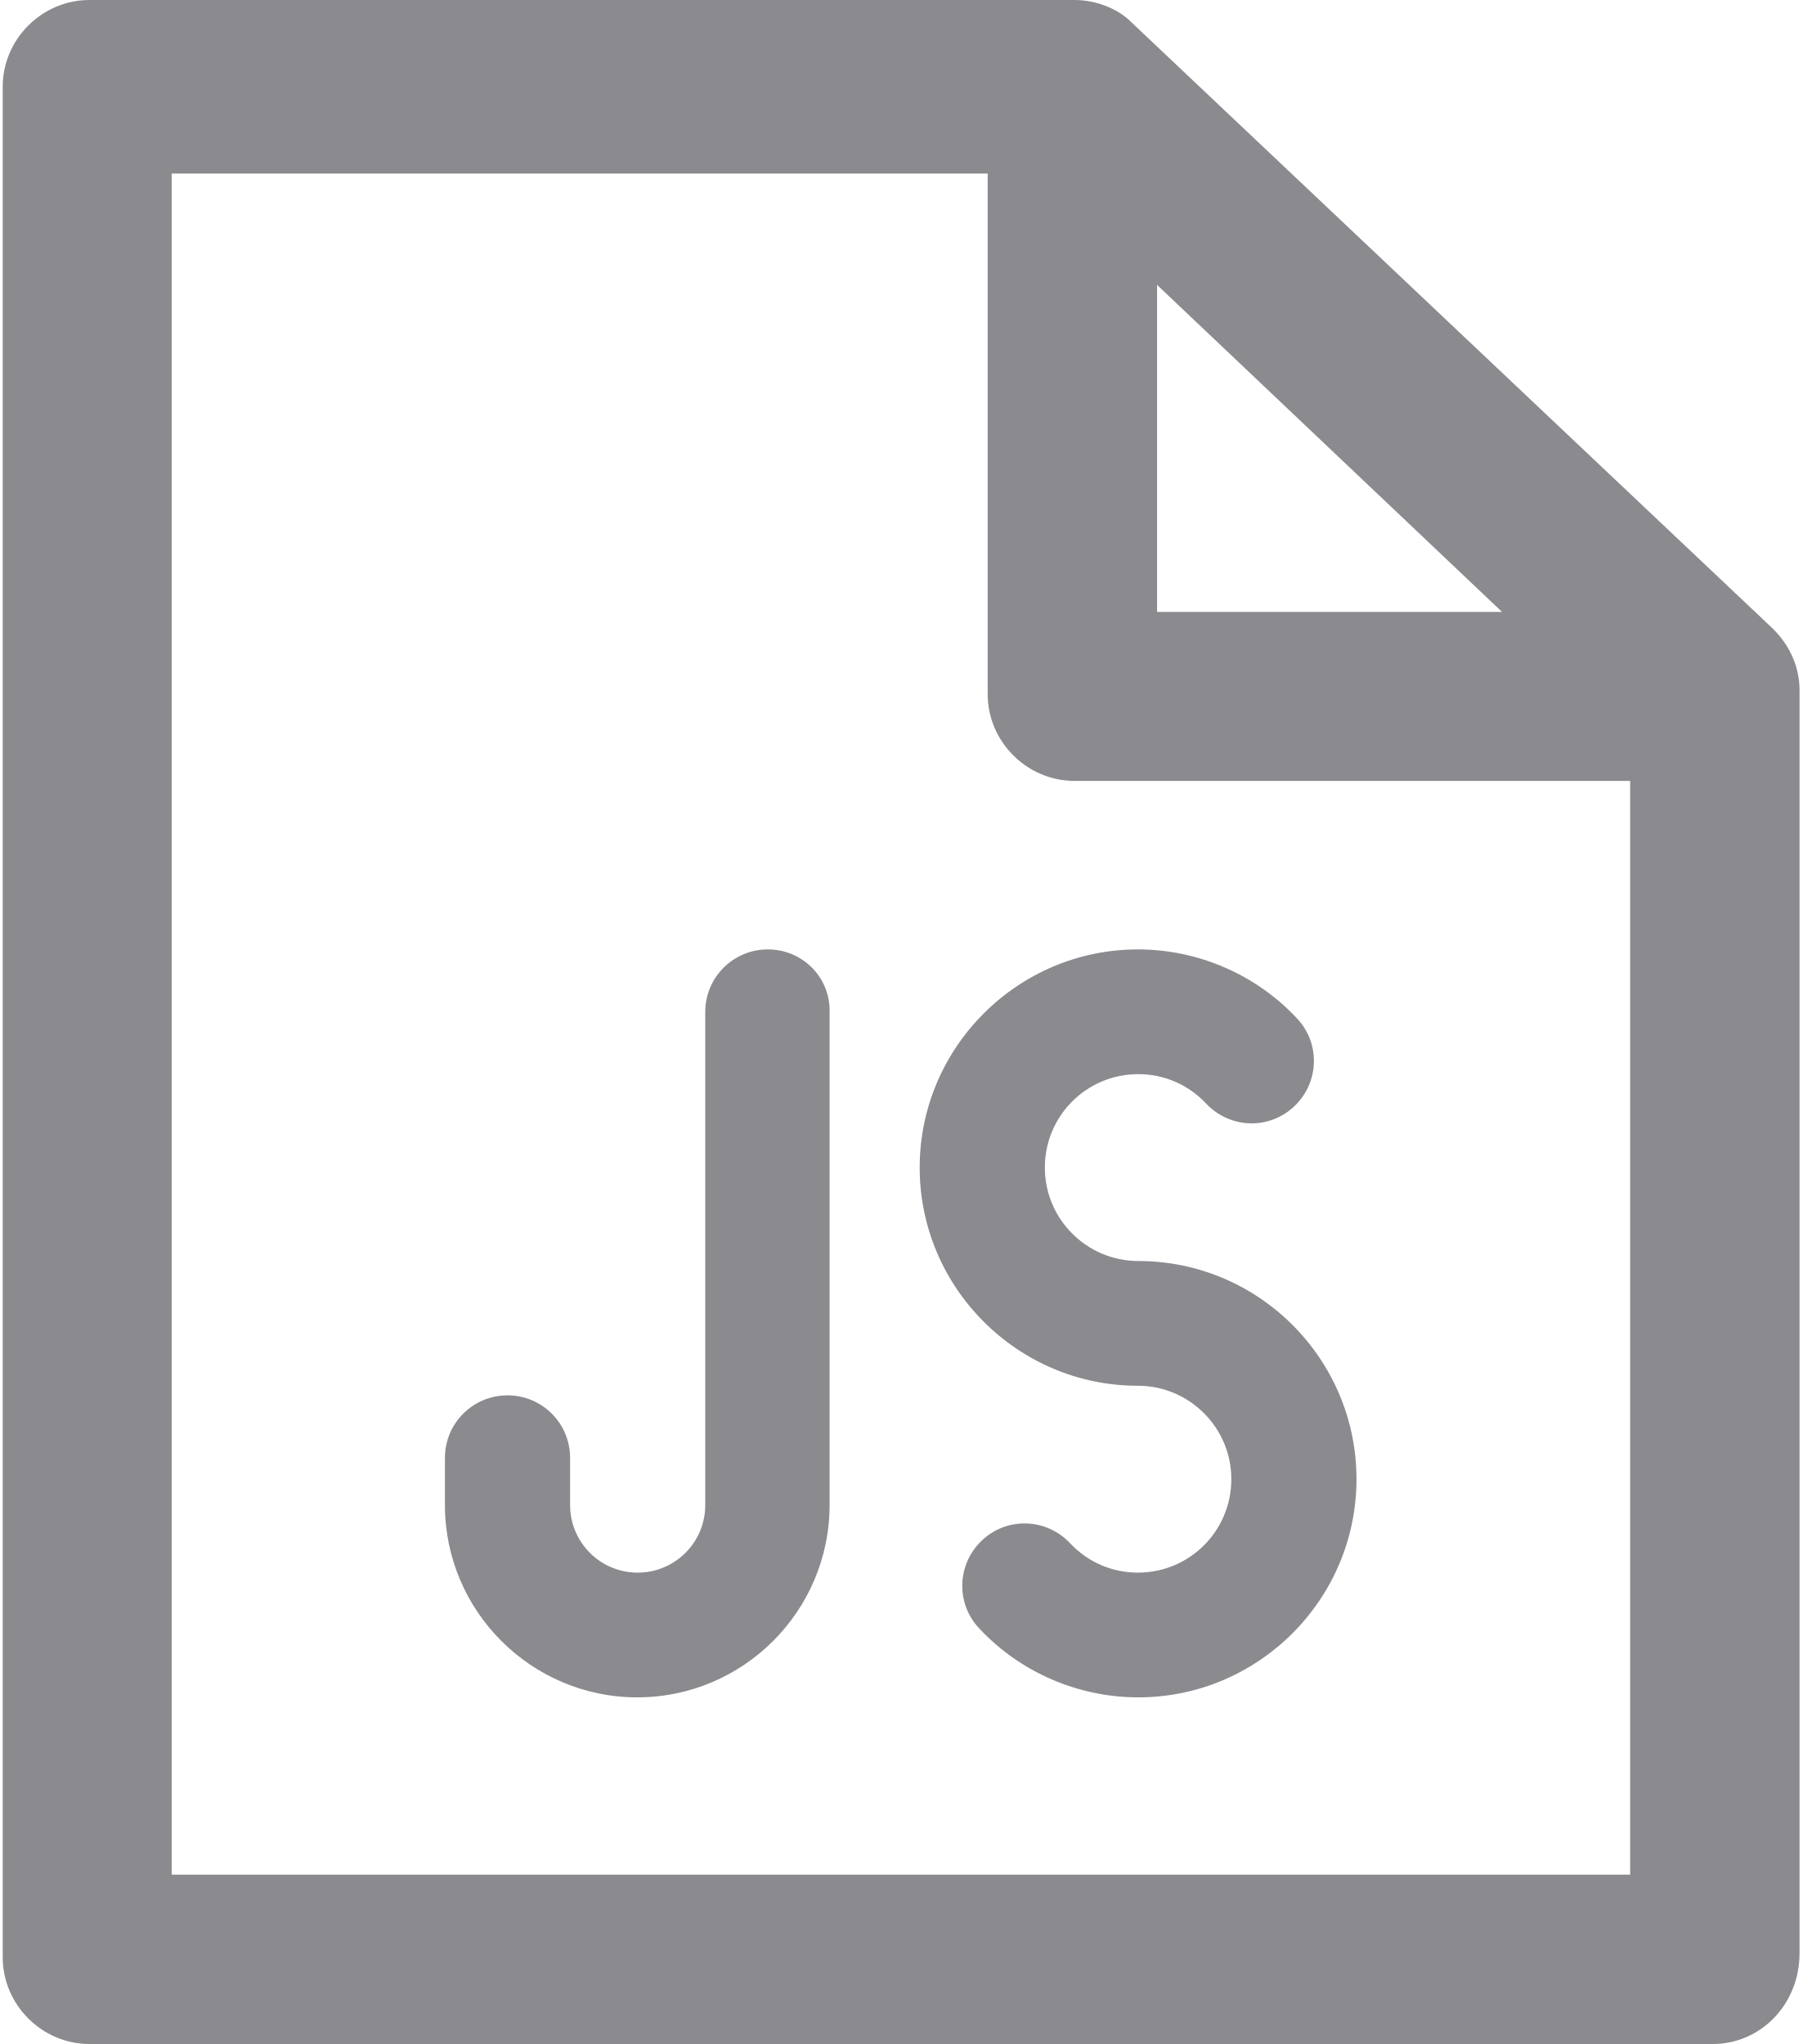
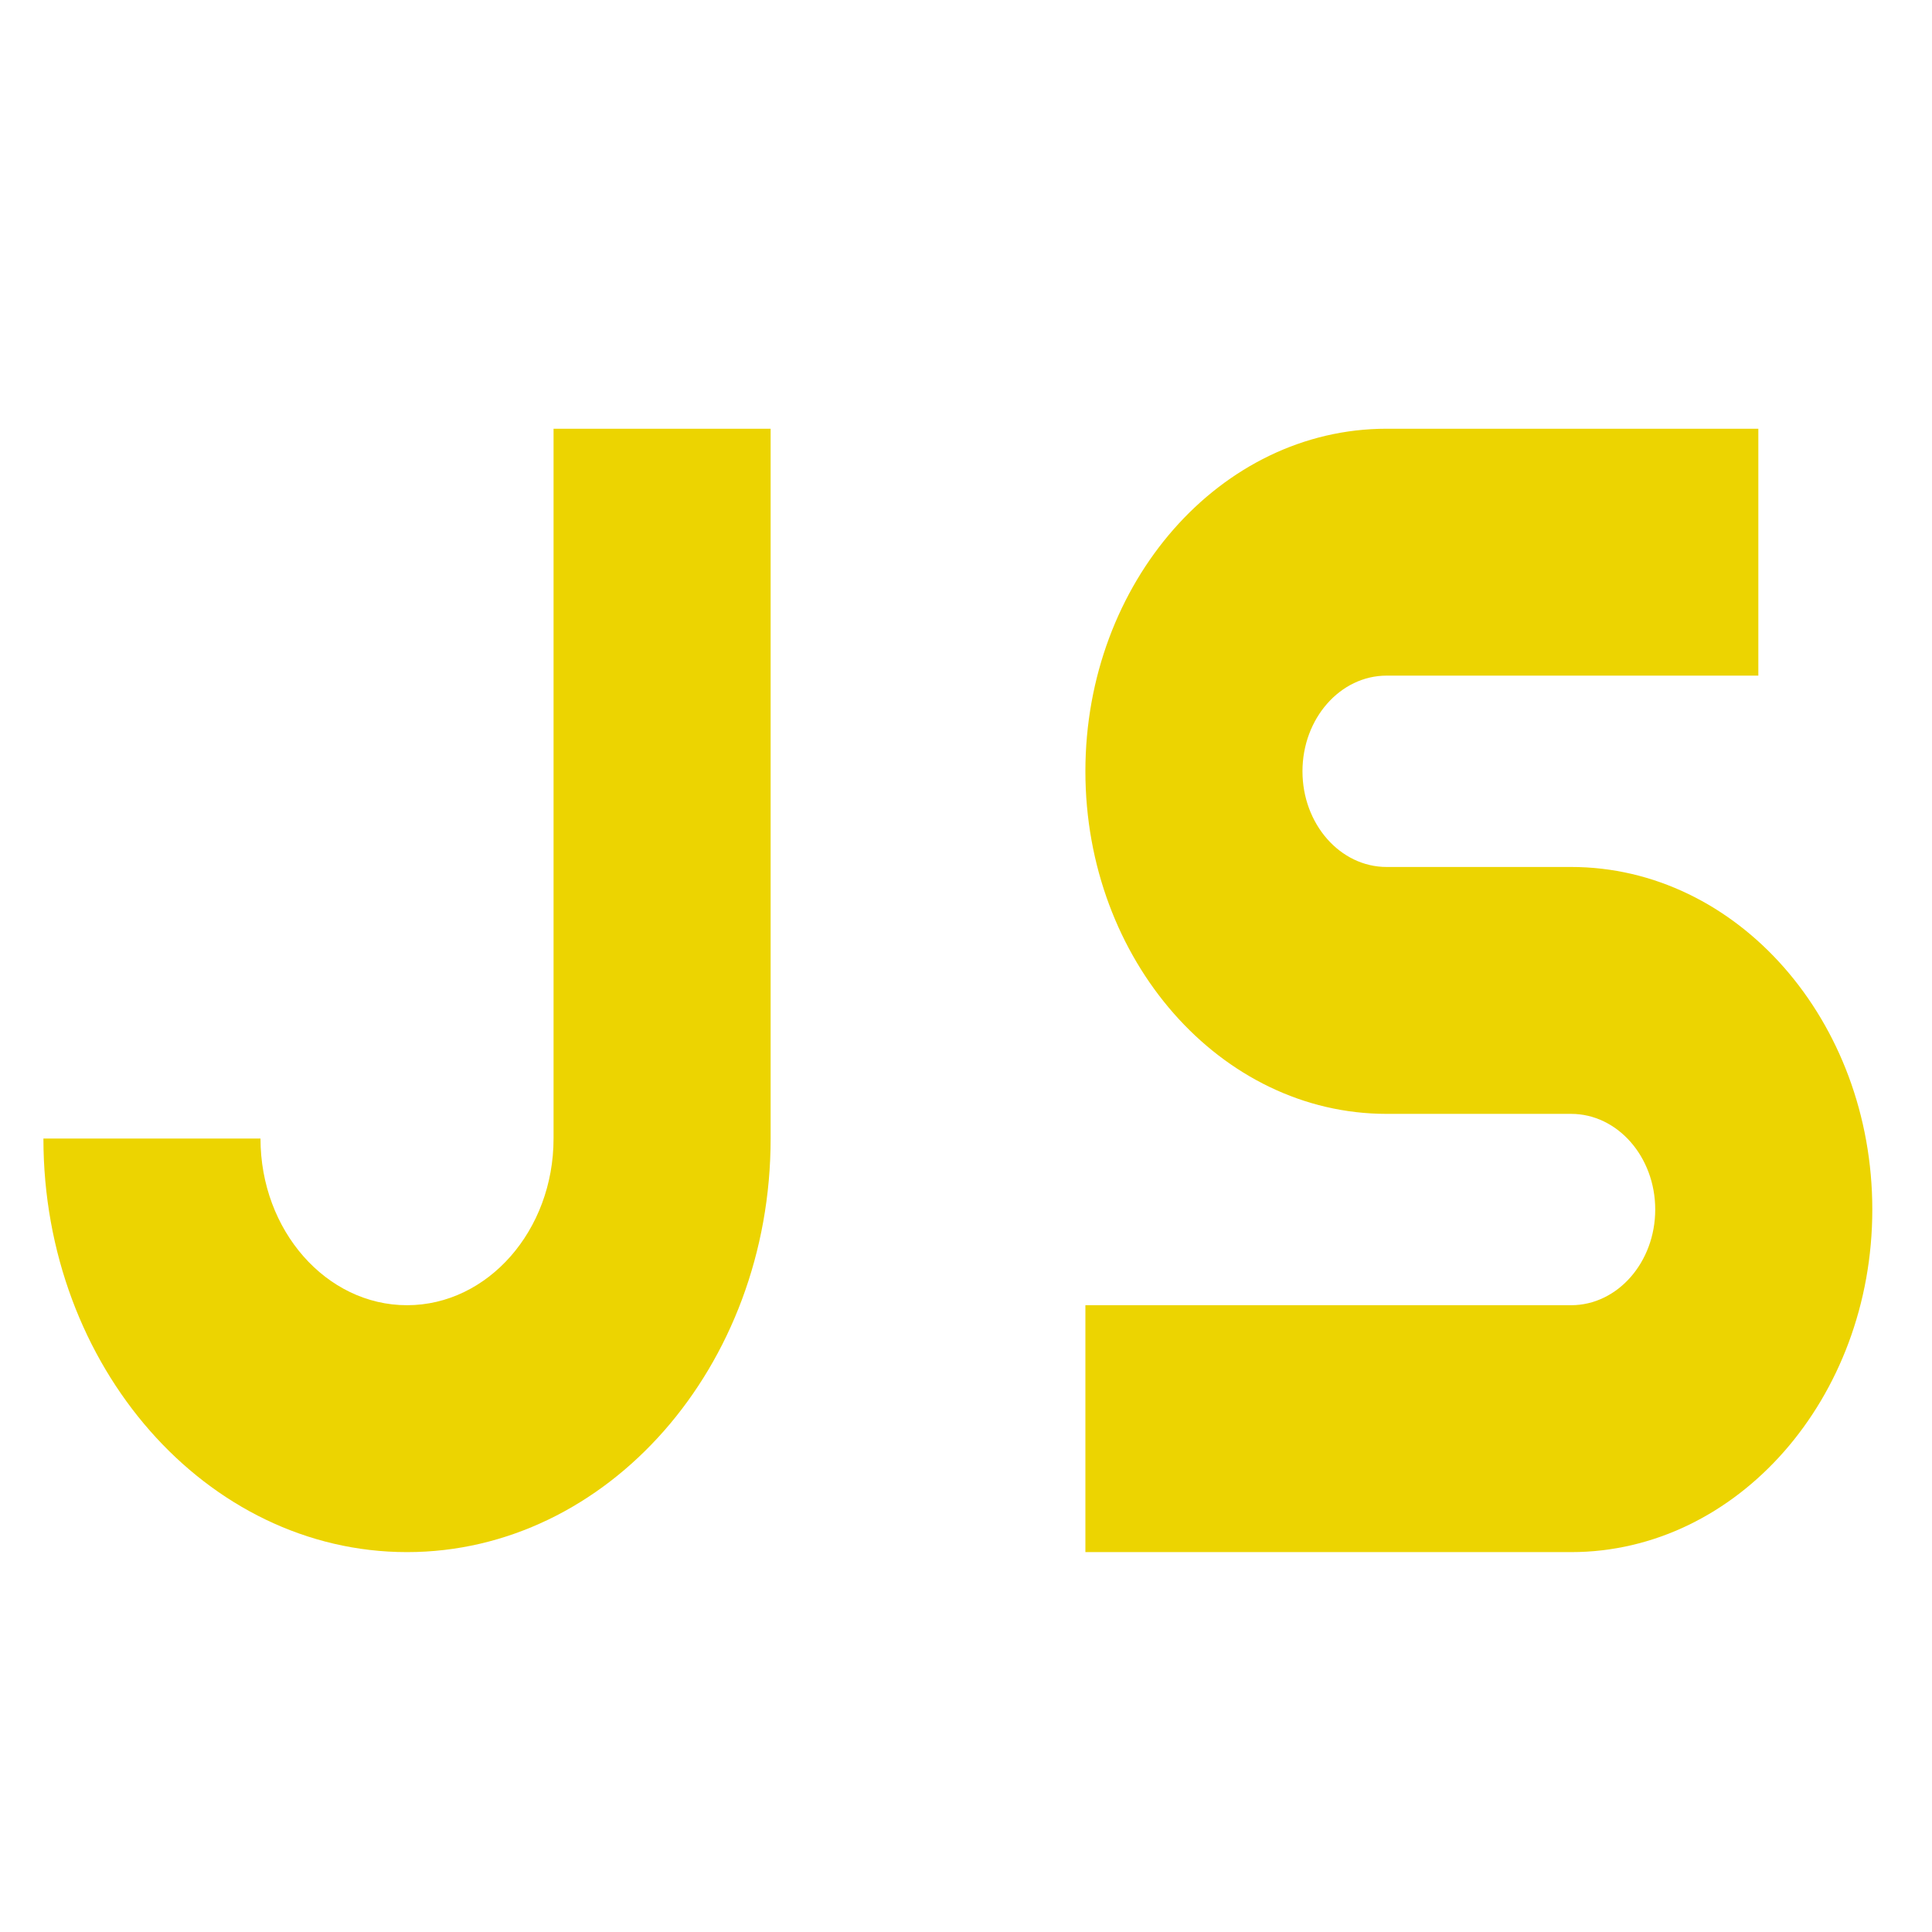
- <svg xmlns="http://www.w3.org/2000/svg" width="432" height="490" viewBox="0 0 432 490" fill="none">
-   <path d="M425.05 150.8L271.05 5.2C267.95 2.1 262.75 0 257.55 0H21.45C10.05 0 0.65 9.4 0.65 20.8V469.2C0.65 480.6 10.05 490 21.45 490H410.55C421.95 490 431.35 480.6 431.35 468.2V165.4C431.35 160.2 429.25 155 425.05 150.8ZM277.35 68.3L360.05 146.7H277.35V68.3ZM390.75 449.4H41.15V41.6H236.75V166.4C236.75 177.8 246.15 187.2 257.55 187.2H390.75V449.4Z" fill="#8A8A8F" />
-   <path d="M272.85 302.3C260.55 302.3 250.45 292.3 250.45 279.9C250.45 267.5 260.45 257.5 272.85 257.5C279.05 257.5 284.85 260 289.15 264.6C294.85 270.6 304.25 270.9 310.25 265.2C316.25 259.5 316.55 250.1 310.85 244.1C301.05 233.6 287.15 227.6 272.75 227.6C243.95 227.6 220.45 251.1 220.45 279.9C220.45 308.7 243.95 332.2 272.75 332.2C285.05 332.2 295.15 342.2 295.15 354.6C295.15 367 285.15 377 272.75 377C266.55 377 260.75 374.5 256.45 369.9C250.75 363.9 241.35 363.6 235.35 369.3C229.35 375 229.05 384.4 234.75 390.4C244.55 400.9 258.45 406.9 272.85 406.9C301.65 406.9 325.15 383.4 325.15 354.6C325.15 325.8 301.75 302.3 272.85 302.3Z" fill="#8A8A8F" />
-   <path d="M184.05 227.6C175.75 227.6 169.05 234.3 169.05 242.6V360.8C169.05 369.8 161.75 377 152.85 377C143.85 377 136.65 369.7 136.65 360.8V349.5C136.65 341.2 129.95 334.5 121.65 334.5C113.35 334.5 106.65 341.2 106.65 349.5V360.8C106.65 386.2 127.35 406.9 152.75 406.9C178.15 406.9 198.85 386.2 198.85 360.8V242.6C199.05 234.3 192.35 227.6 184.05 227.6Z" fill="#8A8A8F" />
+ <svg xmlns="http://www.w3.org/2000/svg" width="356" height="356" viewBox="0 0 356 356" fill="none">
+   <path d="M289.5 286C320.102 286 345 257.681 345 222.876C345 188.071 320.102 159.753 289.5 159.753H255.5C246.953 159.753 240 151.845 240 142.124C240 132.403 246.953 124.495 255.5 124.495H324V79H255.5C224.898 79 200 107.319 200 142.124C200 176.929 224.898 205.247 255.5 205.247H289.5C298.047 205.247 305 213.155 305 222.876C305 232.597 298.047 240.505 289.5 240.505H200V286H289.5Z" fill="#ECD401" />
+   <path d="M75 286C111.945 286 142 251.817 142 209.797V79H102V209.797C102 226.728 89.887 240.505 75 240.505C60.113 240.505 48 226.728 48 209.797H8C8 251.817 38.055 286 75 286Z" fill="#ECD401" />
</svg>
